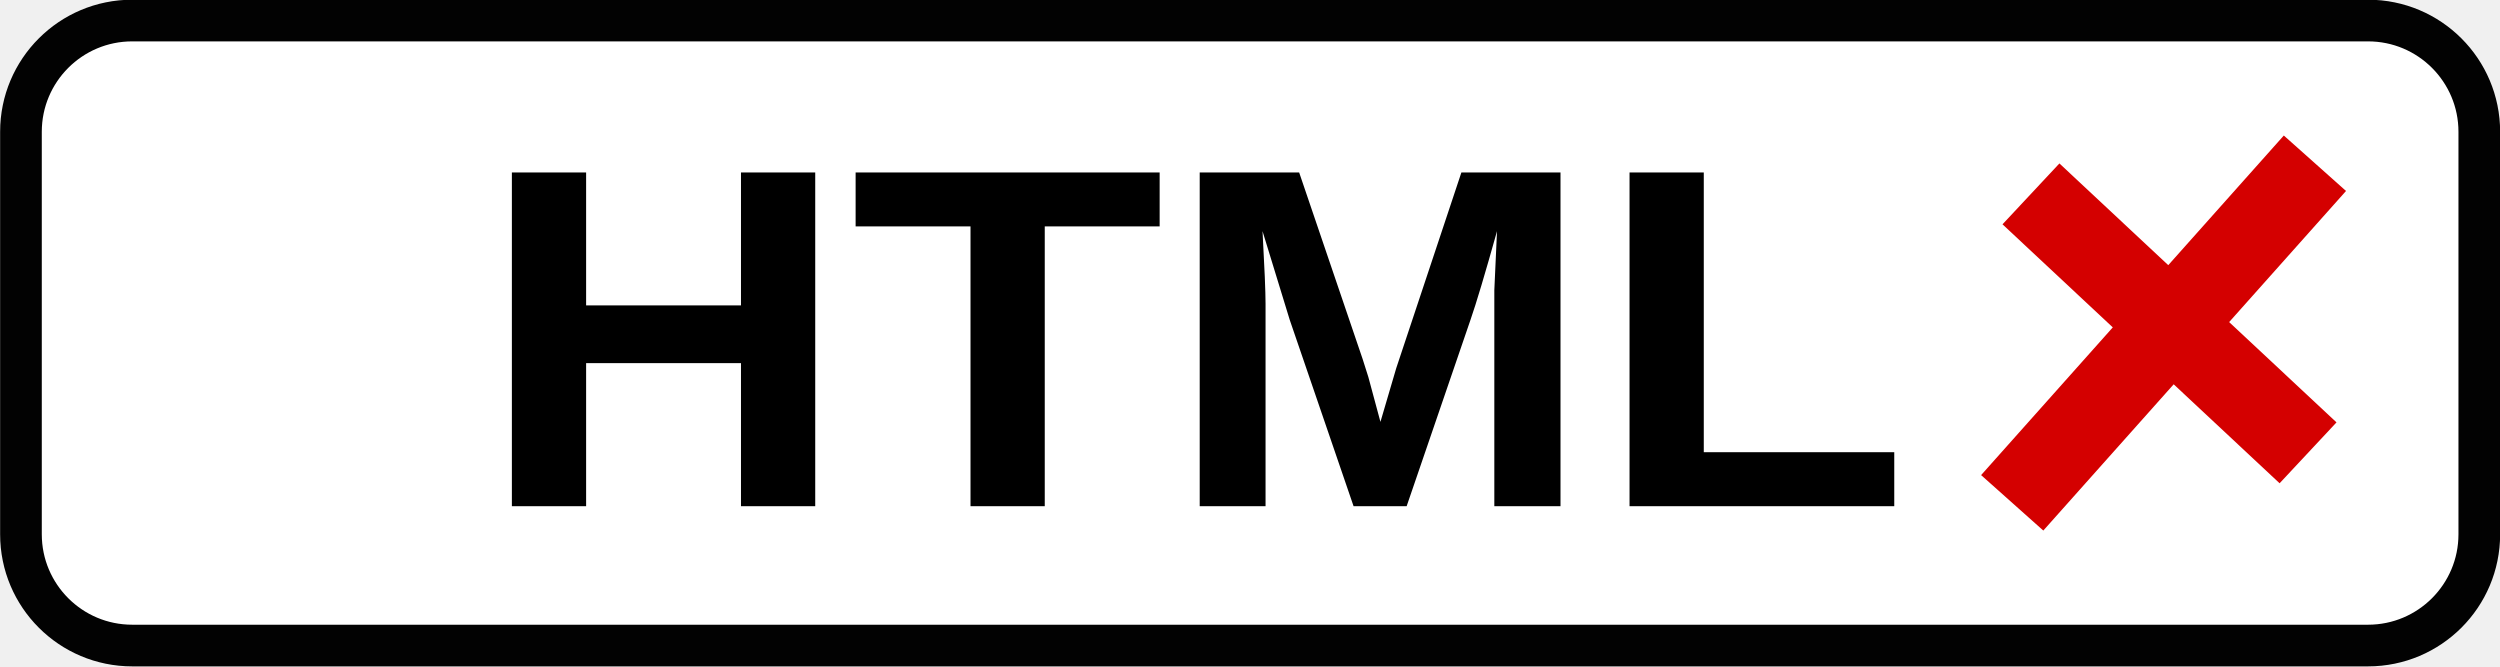
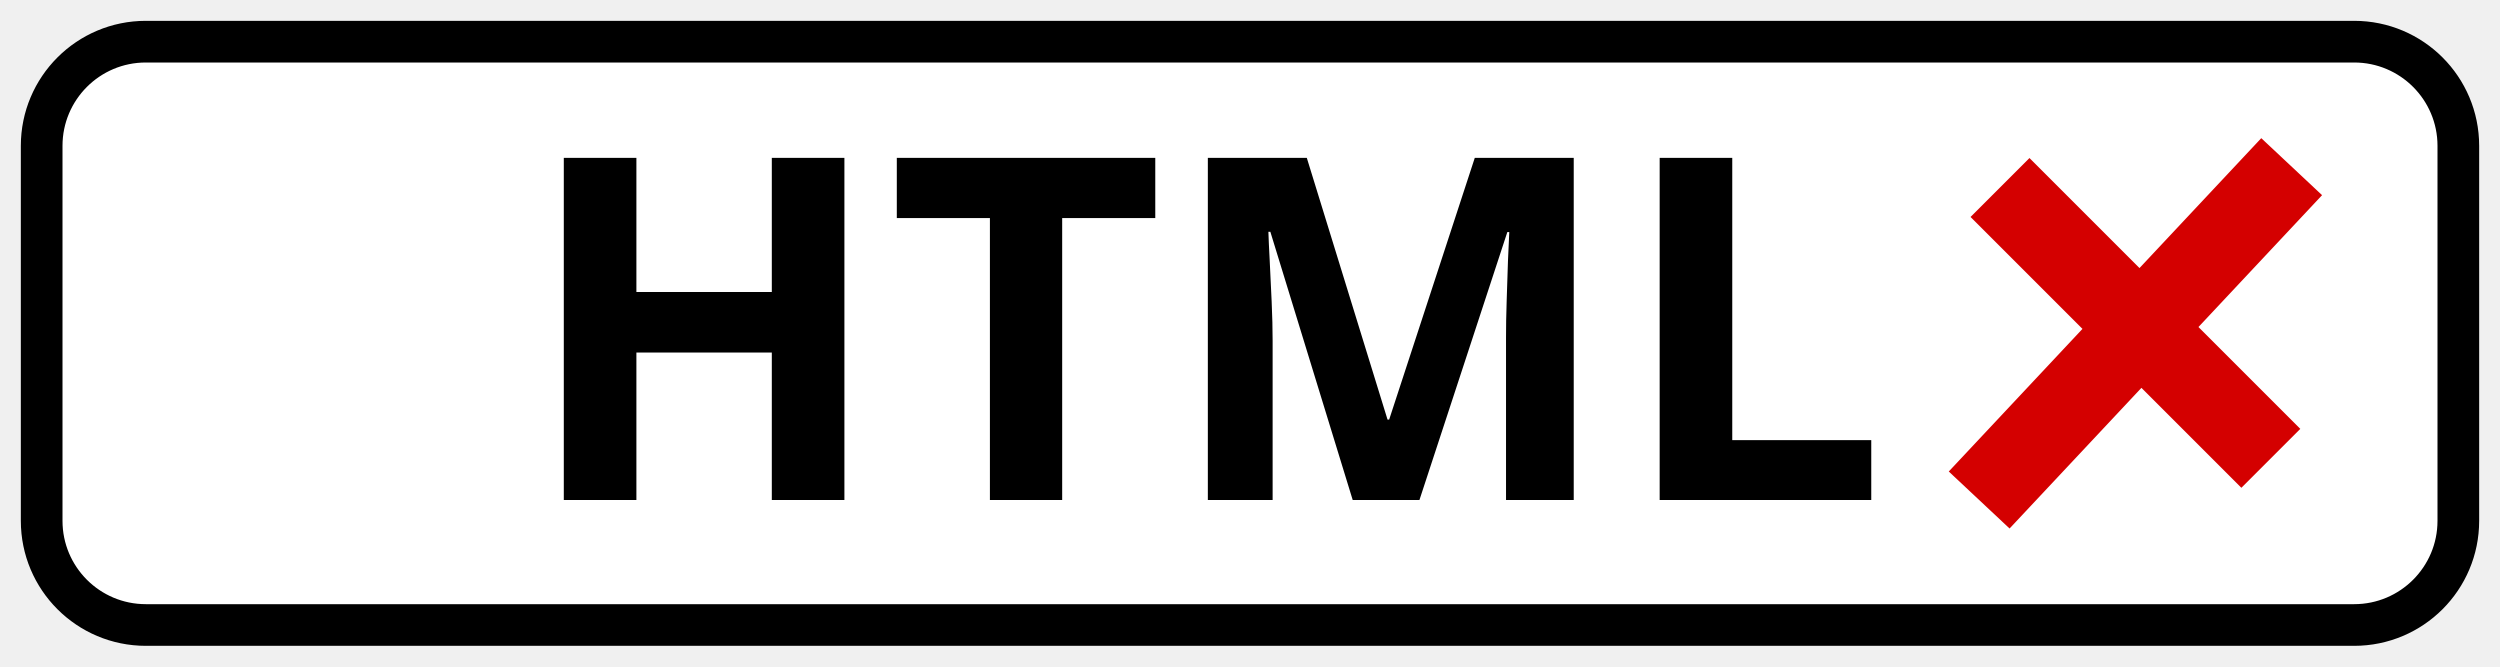
<svg xmlns="http://www.w3.org/2000/svg" width="120" height="32" viewBox="0 0 120 32">
-   <g transform="translate(51.406 45.656)">
-     <rect width="118" height="30" x="-50.4" y="-44.67" fill="#fff" stroke="#000" stroke-width="2" rx="5.34" ry="5.34" opacity=".99" color="#000" overflow="visible" />
-     <path fill="none" stroke="#d40000" stroke-width="4" d="M45.18-21.52l14.53-16.3m-13.63 1.47l13.3 12.43" overflow="visible" />
-     <text x="39.03" y="-22.02" transform="scale(1.032 .97)" style="text-align:start;line-height:125%;-inkscape-font-specification:Arial" font-size="23.29" letter-spacing="0" word-spacing="0" overflow="visible" font-family="Arial">
-       <tspan x="39.03" y="-22.02" style="text-align:end;-inkscape-font-specification:Arial Bold" font-size="24" font-weight="bold" text-anchor="end">HTML</tspan>
-     </text>
-   </g>
+   <rect width="116" height="28" x="2" y="2" fill="#fff" stroke="#000" stroke-width="2" rx="5" ry="5" />
+   <path fill="none" stroke="#d40000" stroke-width="4" d="M95 24l15-16m-14 1l13 13" />
+   <text x="25" y="24" font-size="23" font-weight="bold" font-family="sans-serif">HTML</text>
</svg>
